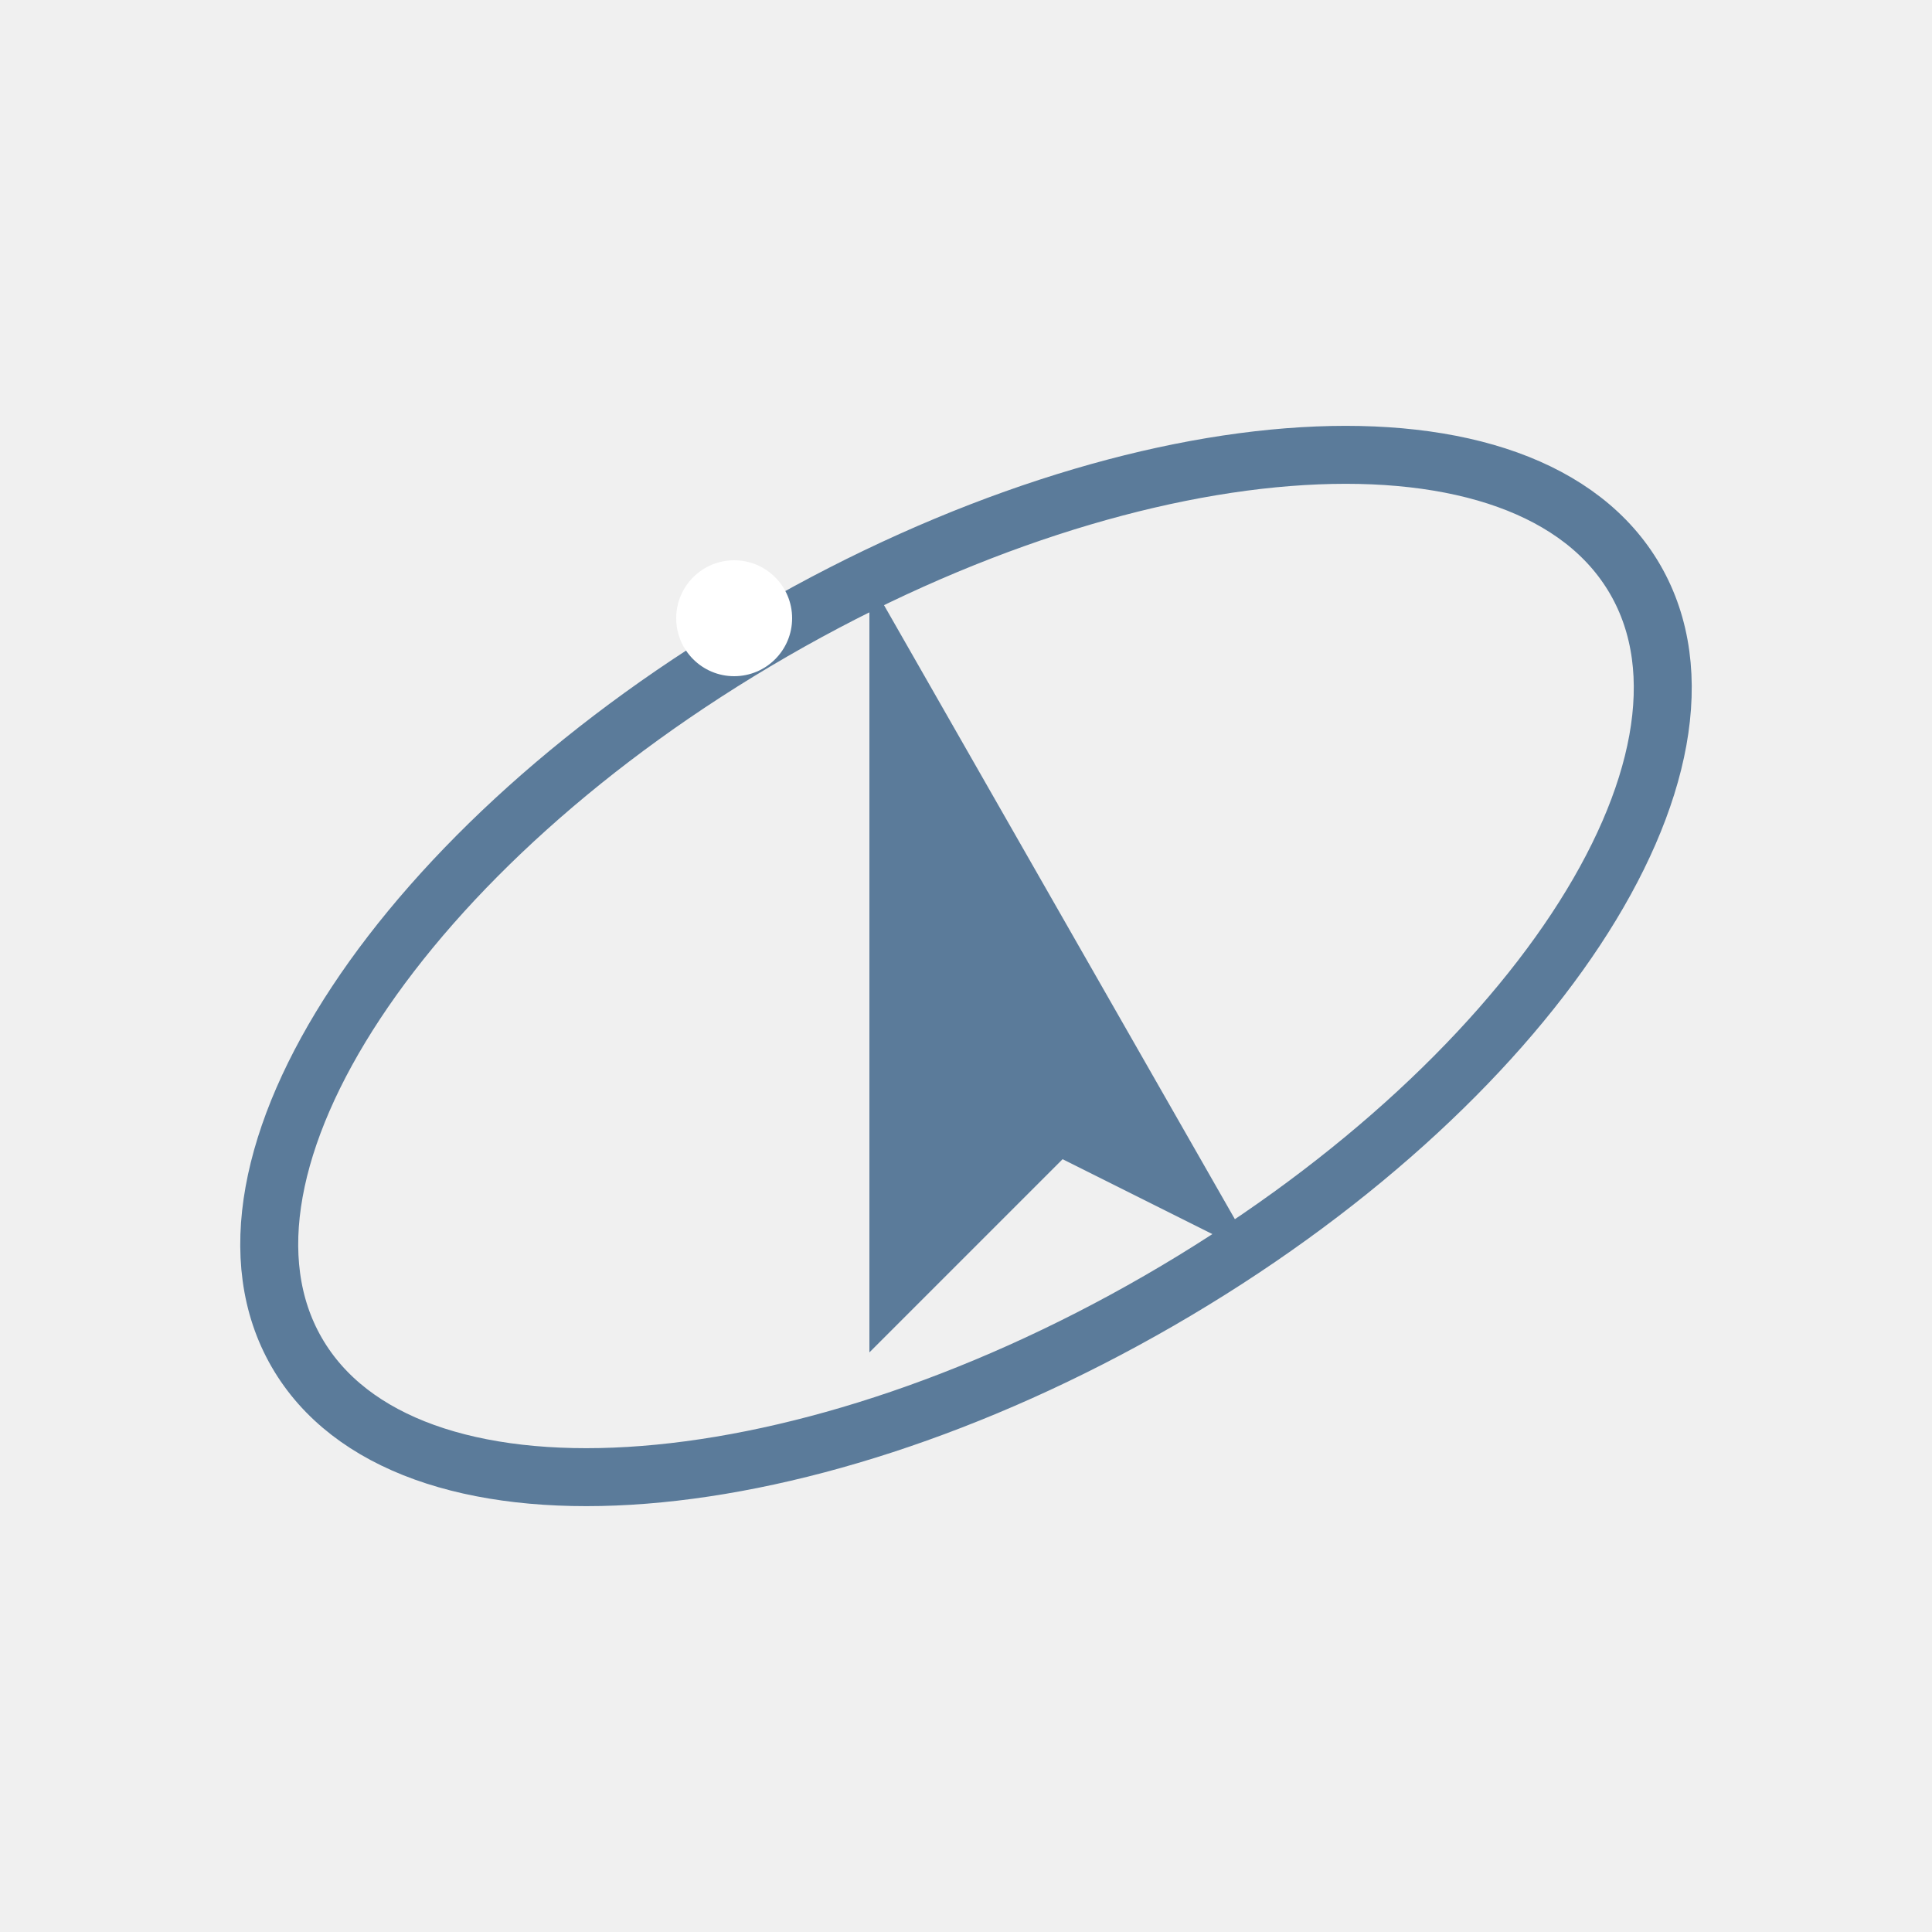
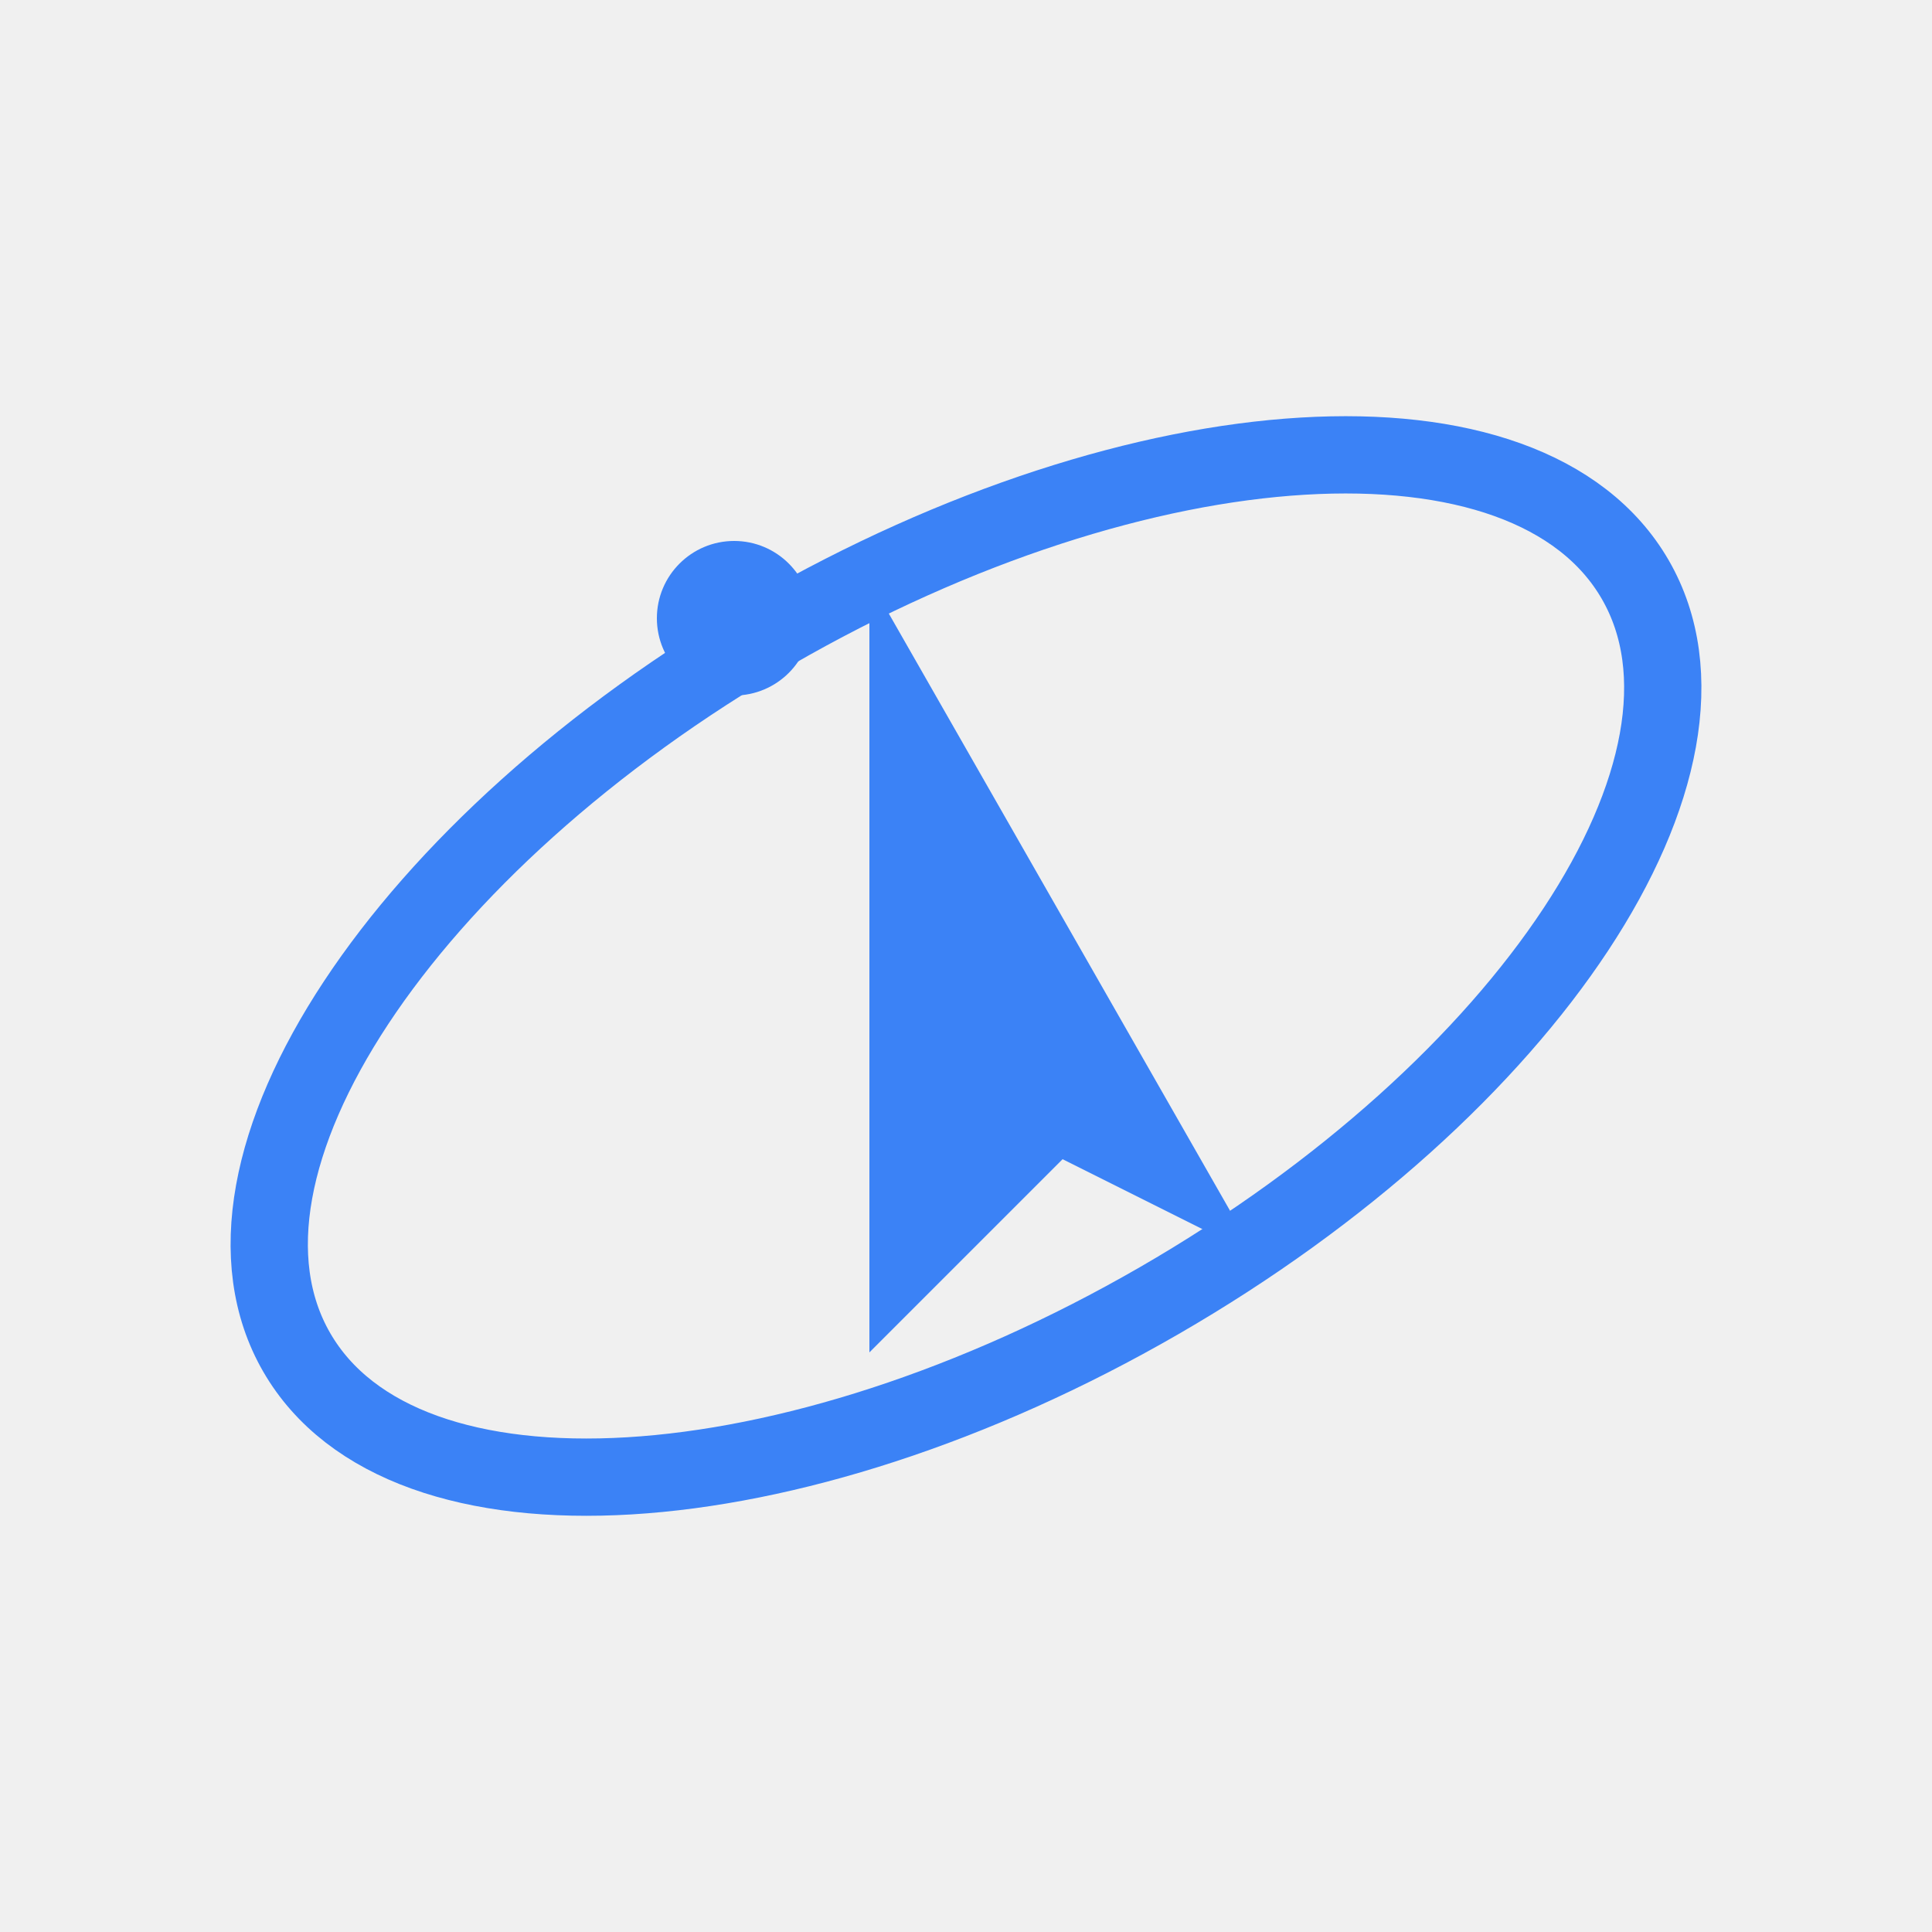
- <svg xmlns="http://www.w3.org/2000/svg" viewBox="0 0 100 100" fill="none">
-   <ellipse cx="50" cy="50" rx="40" ry="20" stroke="#5B7B9A" stroke-width="3" fill="none" transform="rotate(-30 50 50)" />
-   <path d="M45 30 L45 70 L55 60 L65 65 L45 30" fill="#5B7B9A" />
-   <circle cx="38" cy="32" r="3" fill="#FFFFFF" />
-   <path d="M36 30 L40 34 M40 30 L36 34" stroke="#FFFFFF" stroke-width="1.5" />
+ <svg xmlns="http://www.w3.org/2000/svg" viewBox="0 0 100 100">
+   <ellipse cx="50" cy="50" rx="40" ry="20" stroke="#3B82F6" stroke-width="4" fill="none" transform="rotate(-30 50 50)" />
+   <path d="M45 30 L45 70 L55 60 L65 65 L45 30" fill="#3B82F6" />
+   <circle cx="38" cy="32" r="4" fill="#3B82F6" />
</svg>
